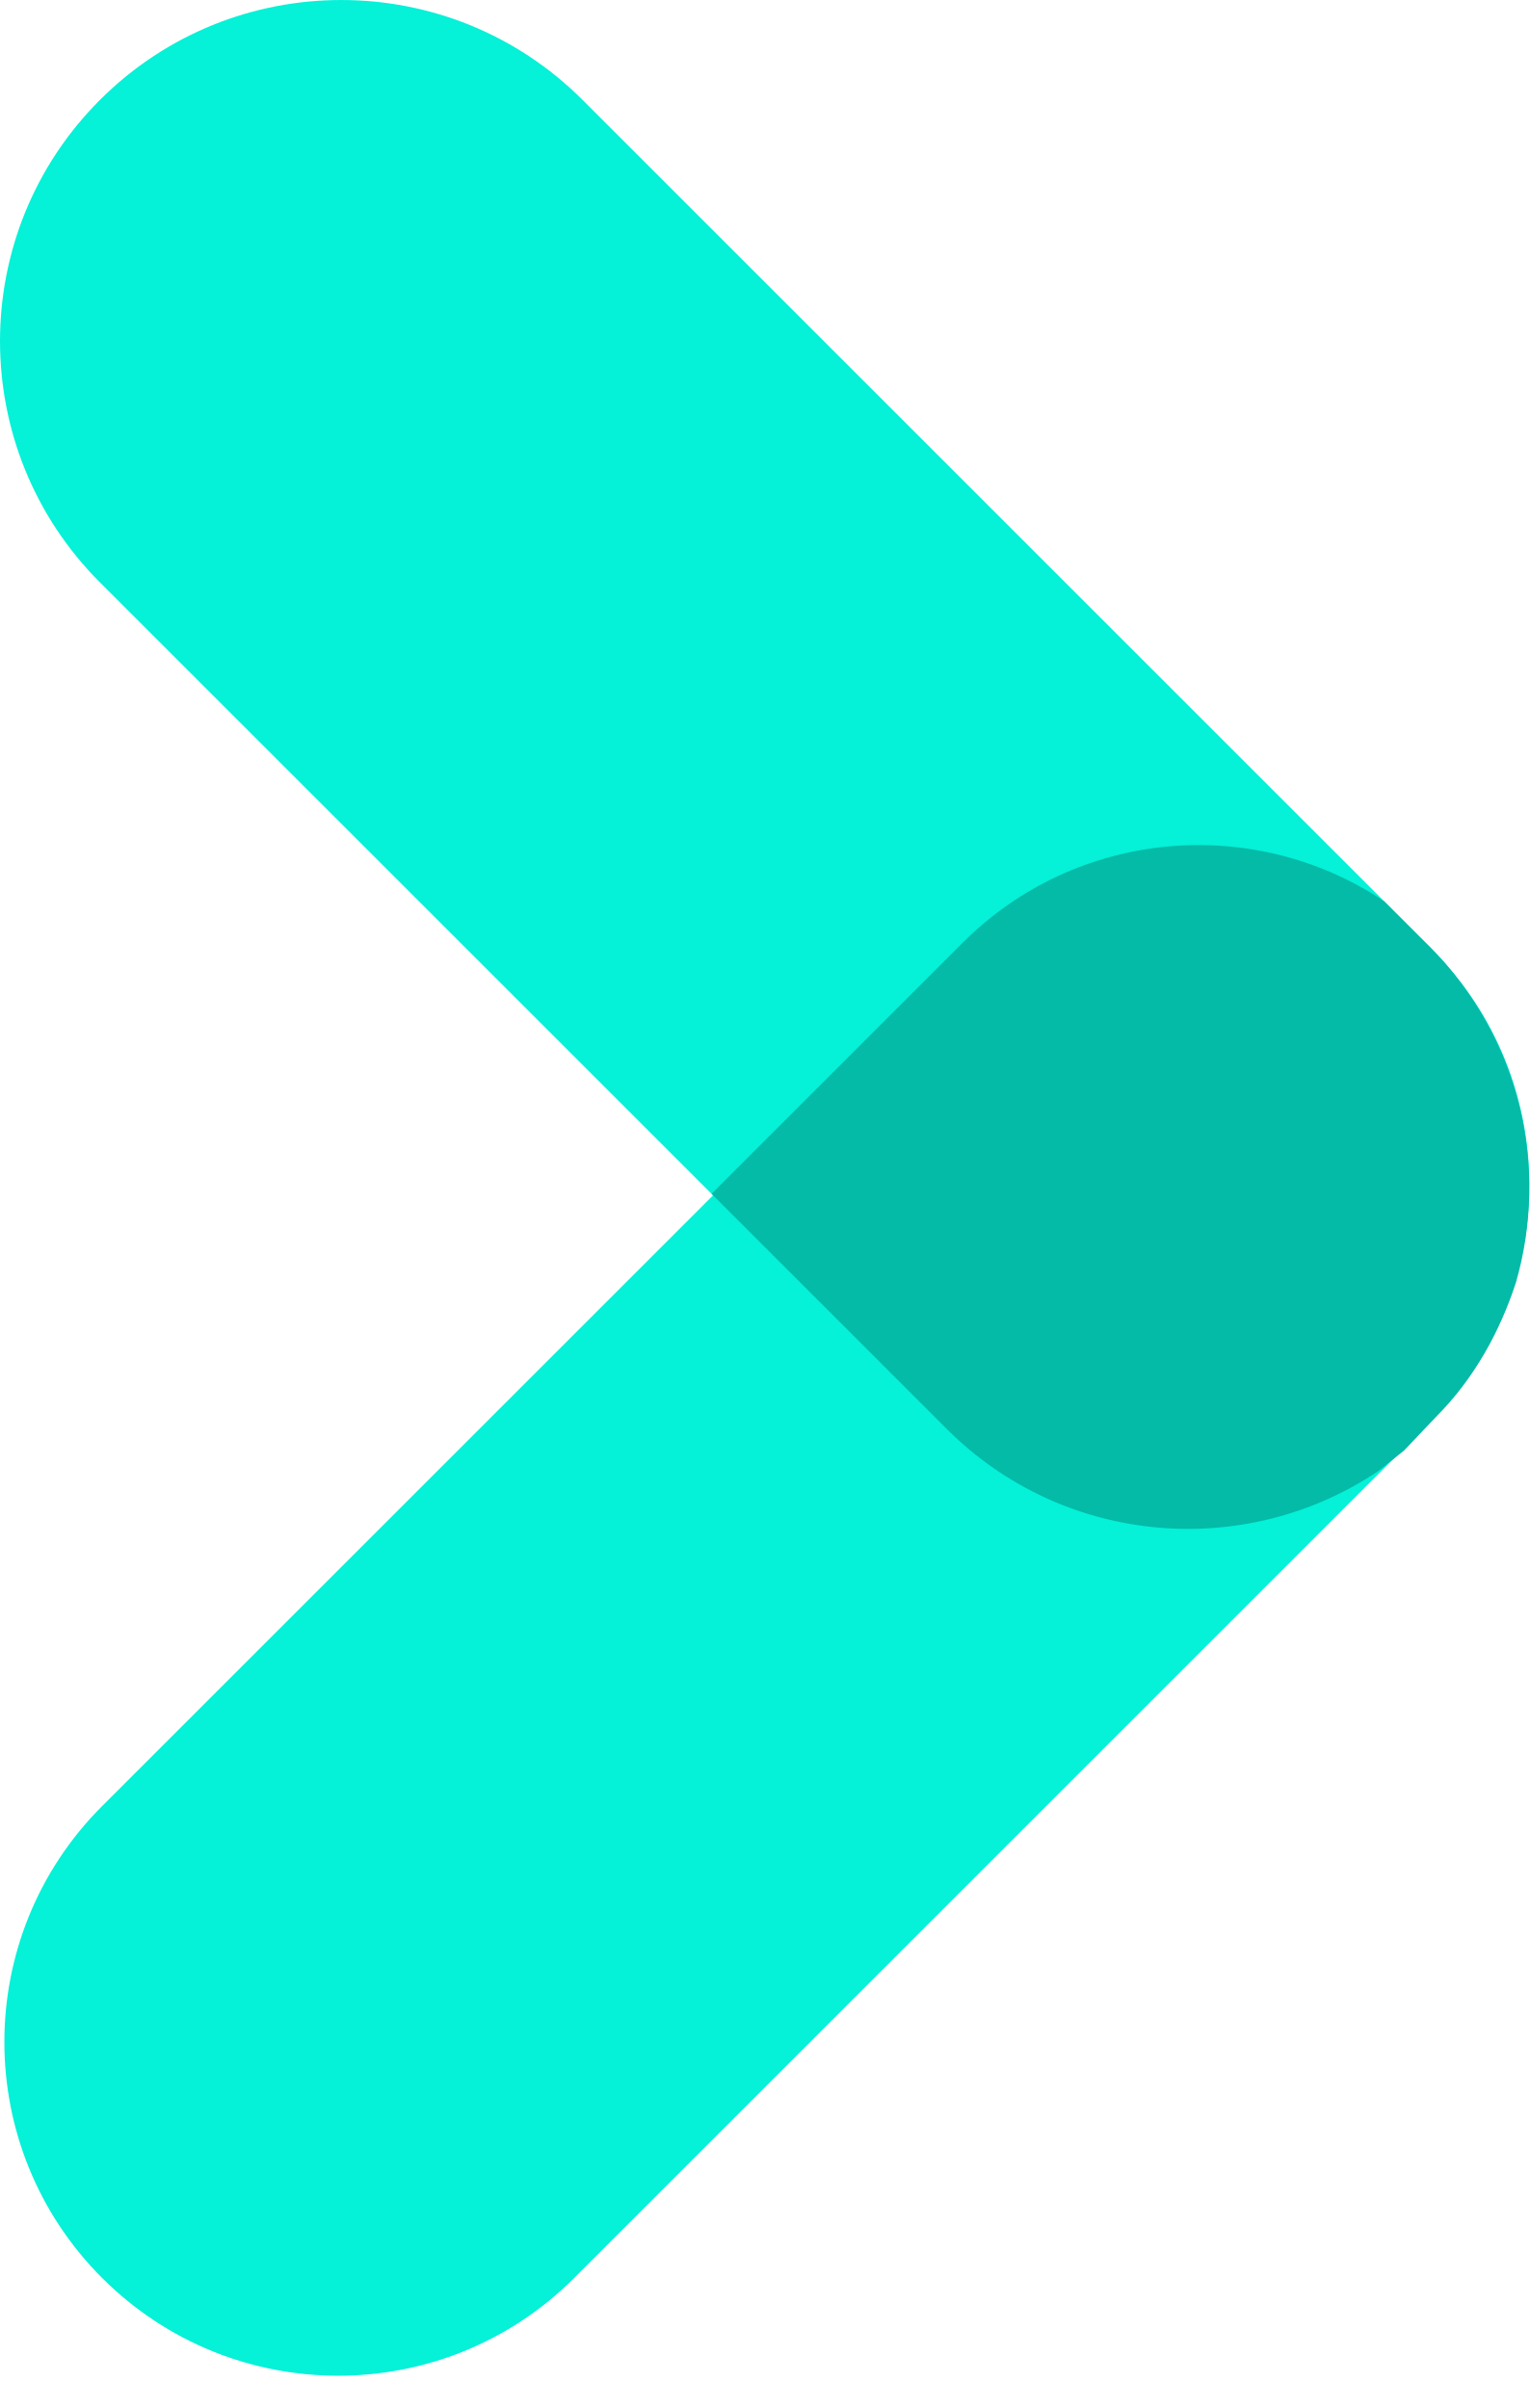
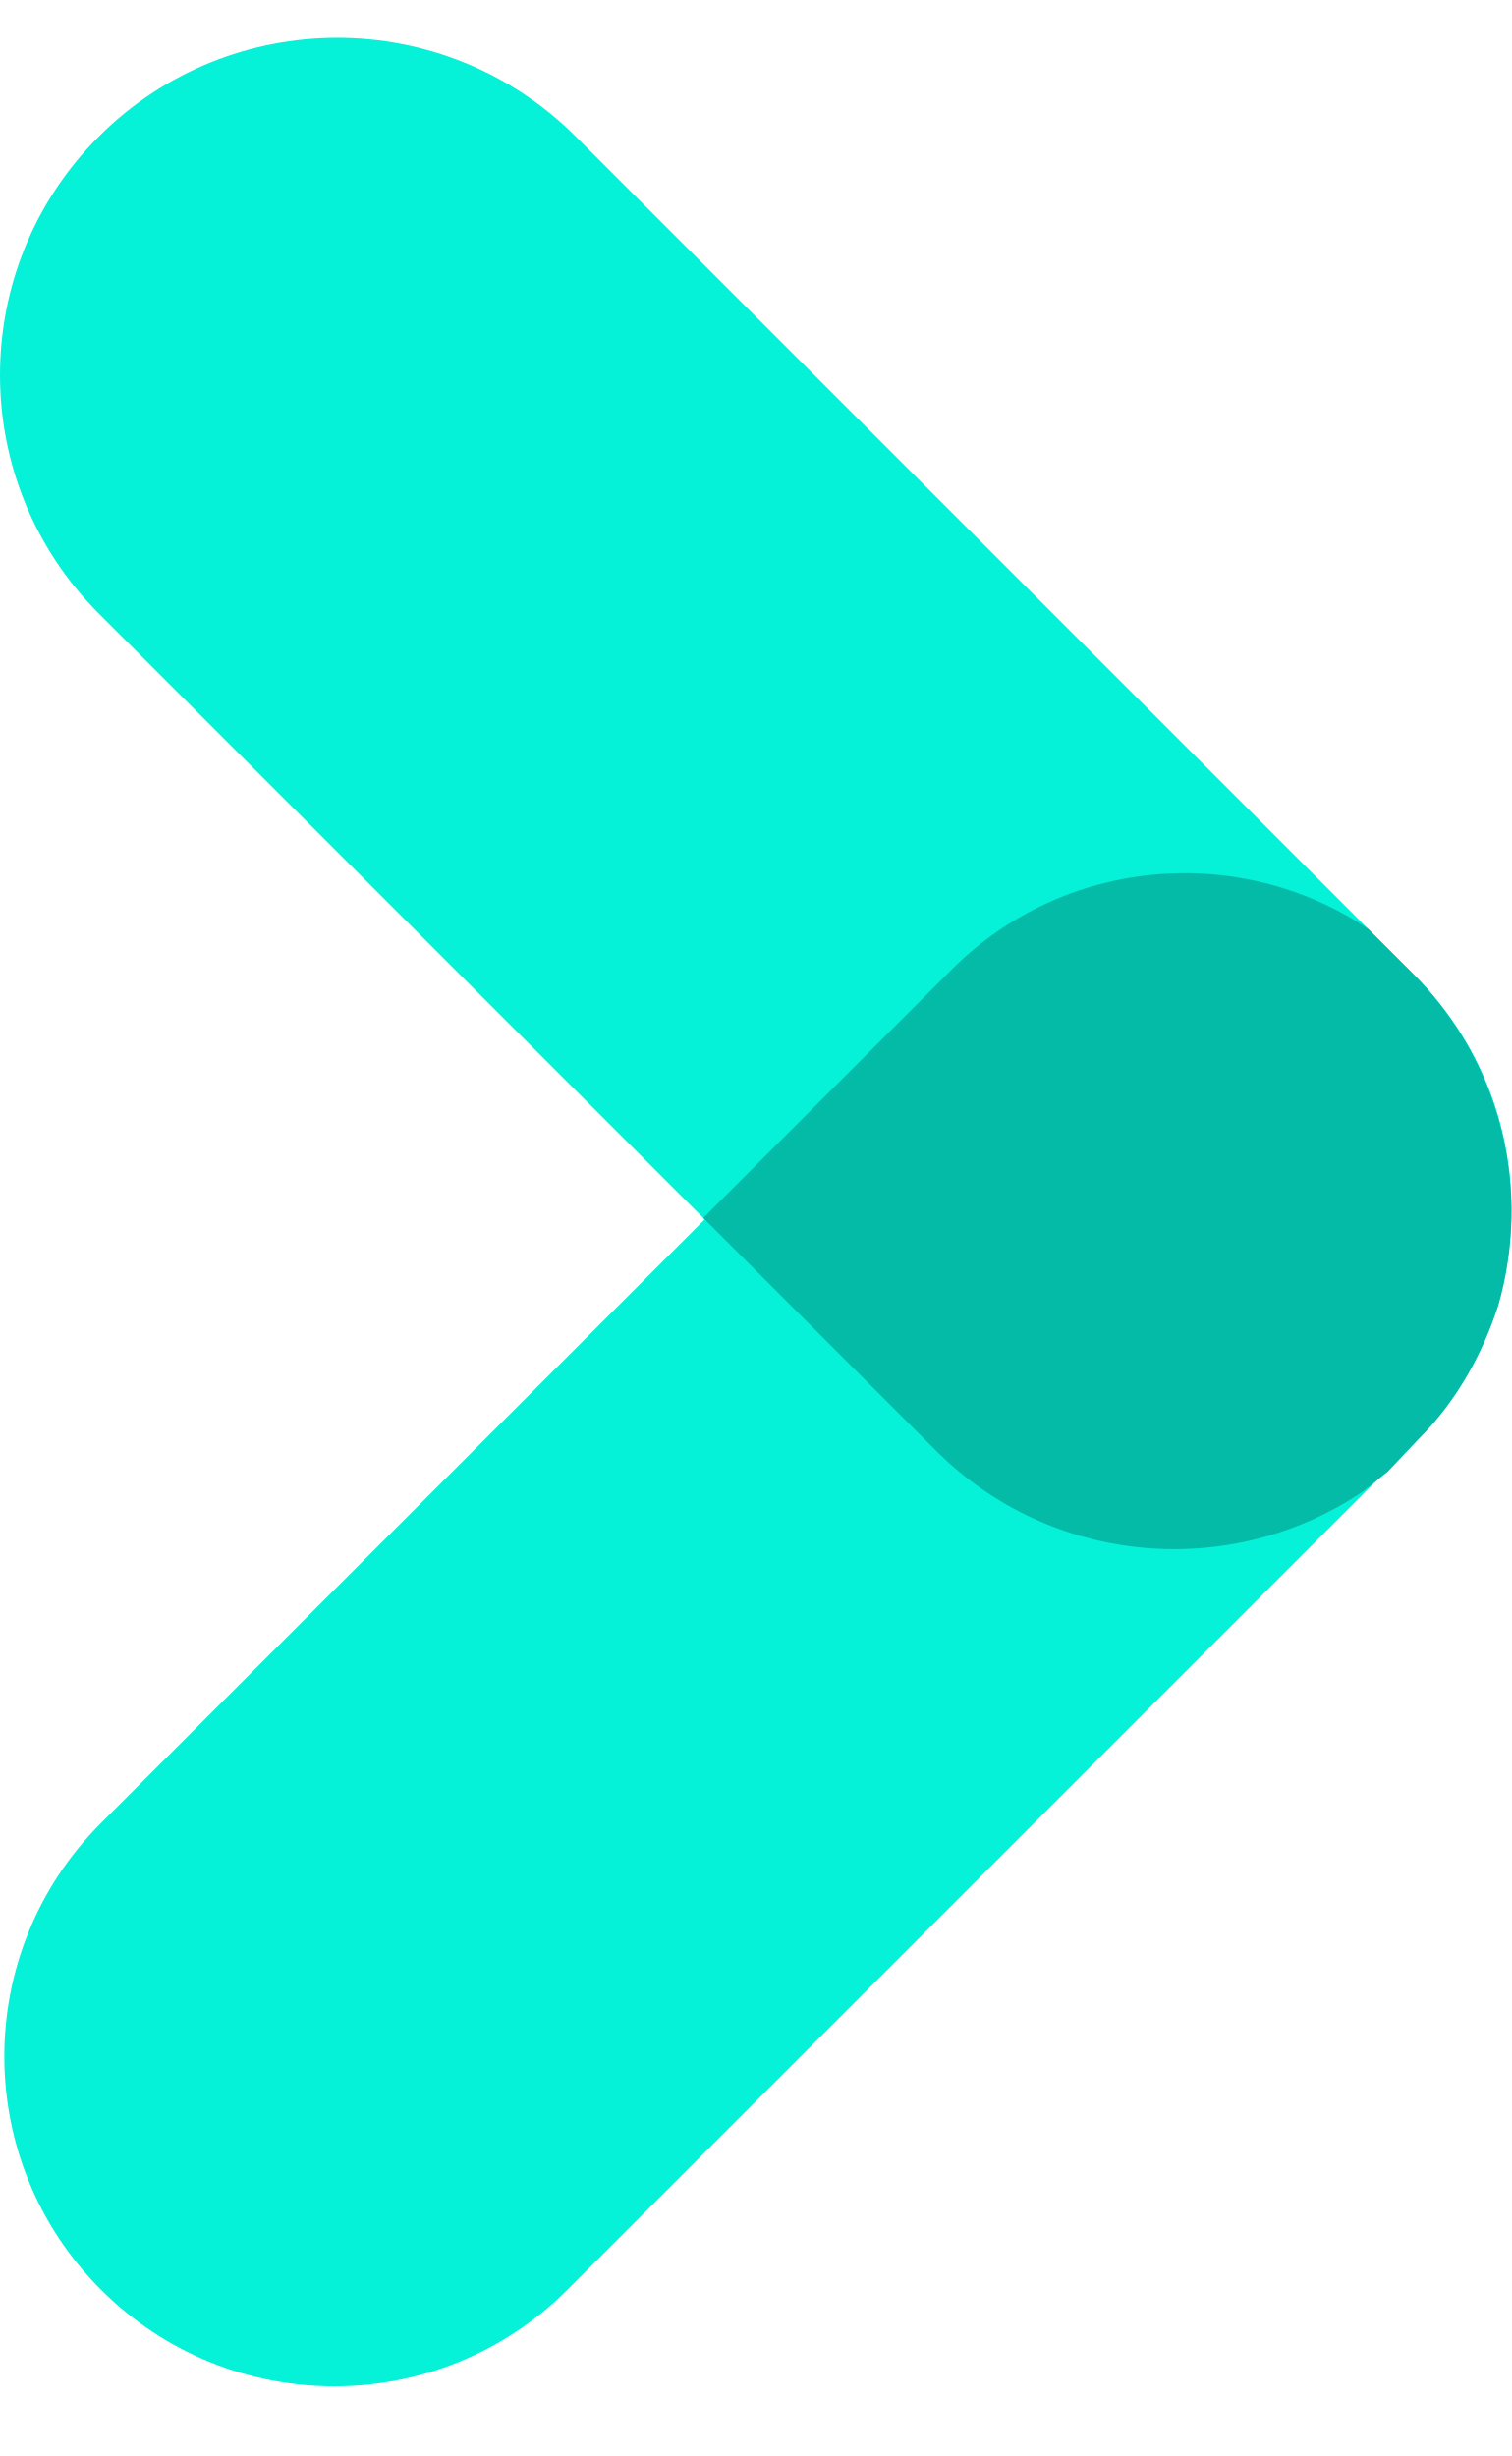
- <svg xmlns="http://www.w3.org/2000/svg" width="100%" height="100%" viewBox="0 0 40 63" fill="none">
+ <svg xmlns="http://www.w3.org/2000/svg" width="16px" height="26px" viewBox="0 0 40 63" fill="none">
  <path d="M2.614 15.237C-0.871 11.751 -0.871 6.1 2.614 2.614C6.1 -0.871 11.751 -0.871 15.237 2.614L37.386 24.763C40.871 28.249 38.775 32.081 35.289 35.567C31.804 39.053 28.249 40.871 24.763 37.386L2.614 15.237Z" fill="#05F1D8" />
  <path d="M2.671 47.252C-0.738 50.661 -0.738 56.189 2.671 59.598C6.081 63.008 11.609 63.008 15.018 59.598L37.443 37.173C40.852 33.764 40.852 28.236 37.443 24.827C34.033 21.417 28.506 21.417 25.096 24.827L2.671 47.252Z" fill="#05F1D8" />
  <path d="M36.053 38.484C32.582 40.822 27.833 40.455 24.763 37.386L18.611 31.233L25.177 24.667C28.175 21.669 32.811 21.307 36.205 23.582L37.386 24.763C39.765 27.142 40.52 30.53 39.651 33.55C39.239 34.817 38.564 36.064 37.558 37.07L36.723 37.951L36.053 38.484Z" fill="#03BBA7" />
</svg>
